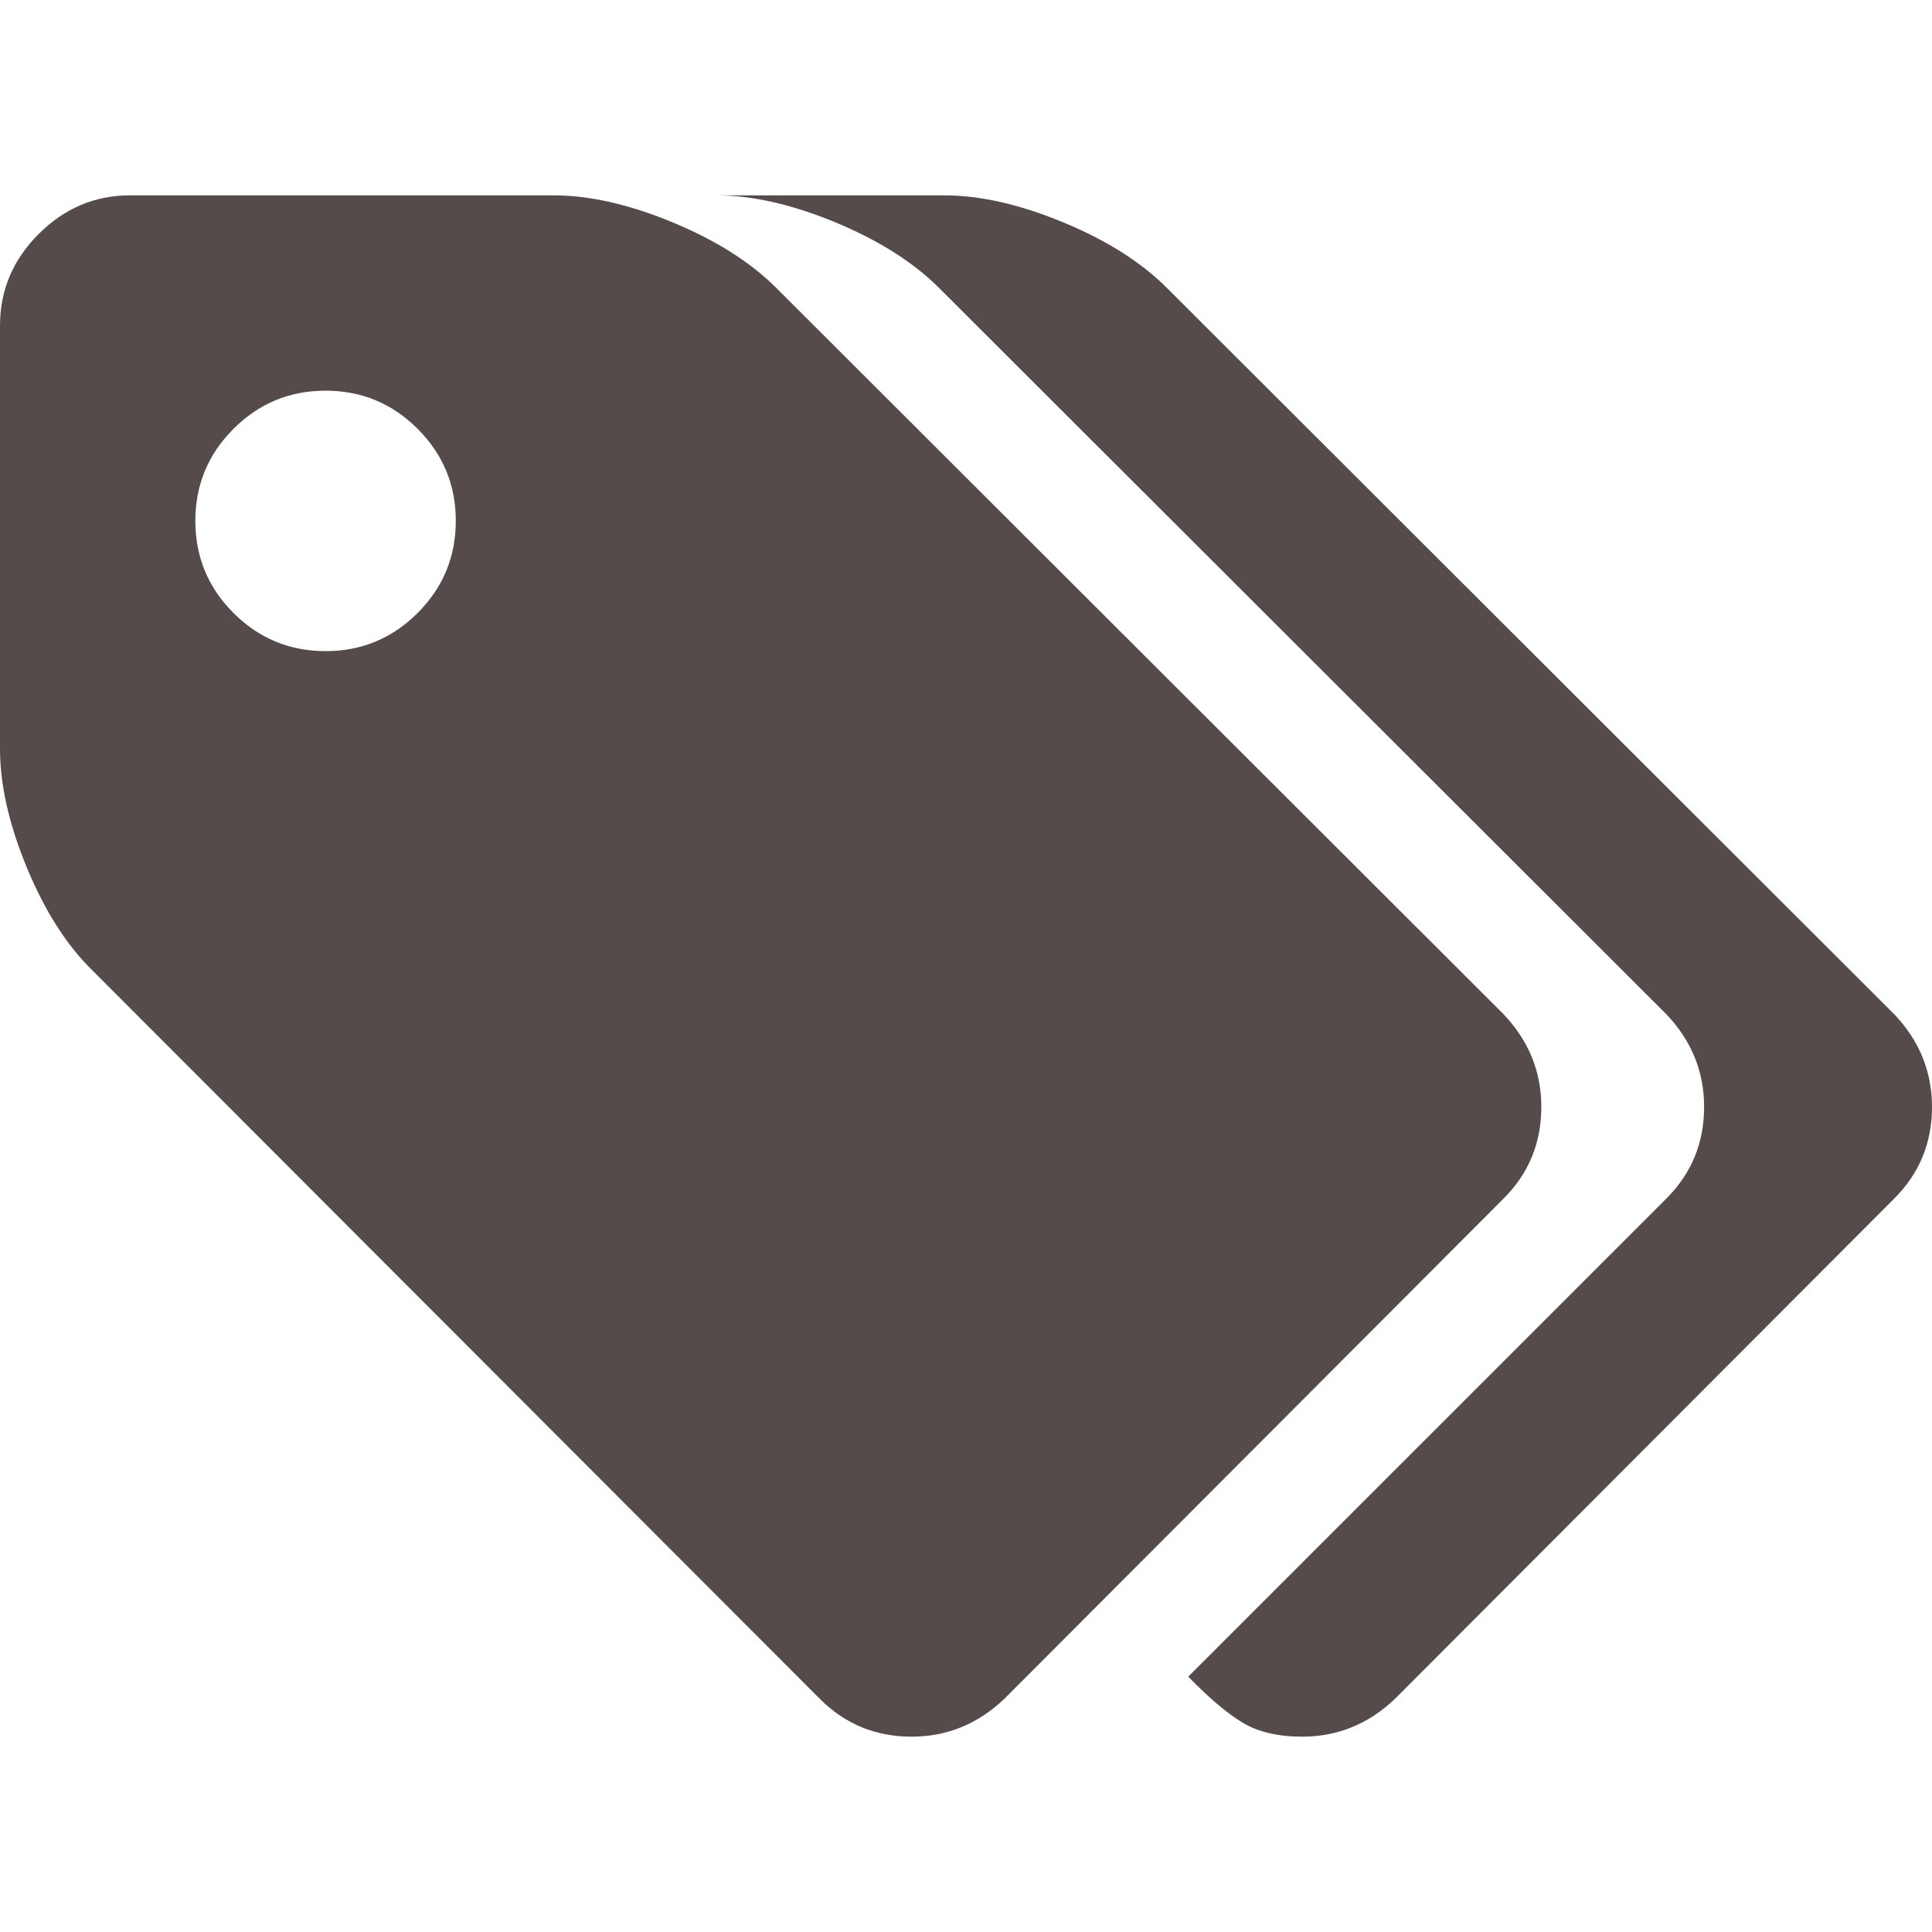
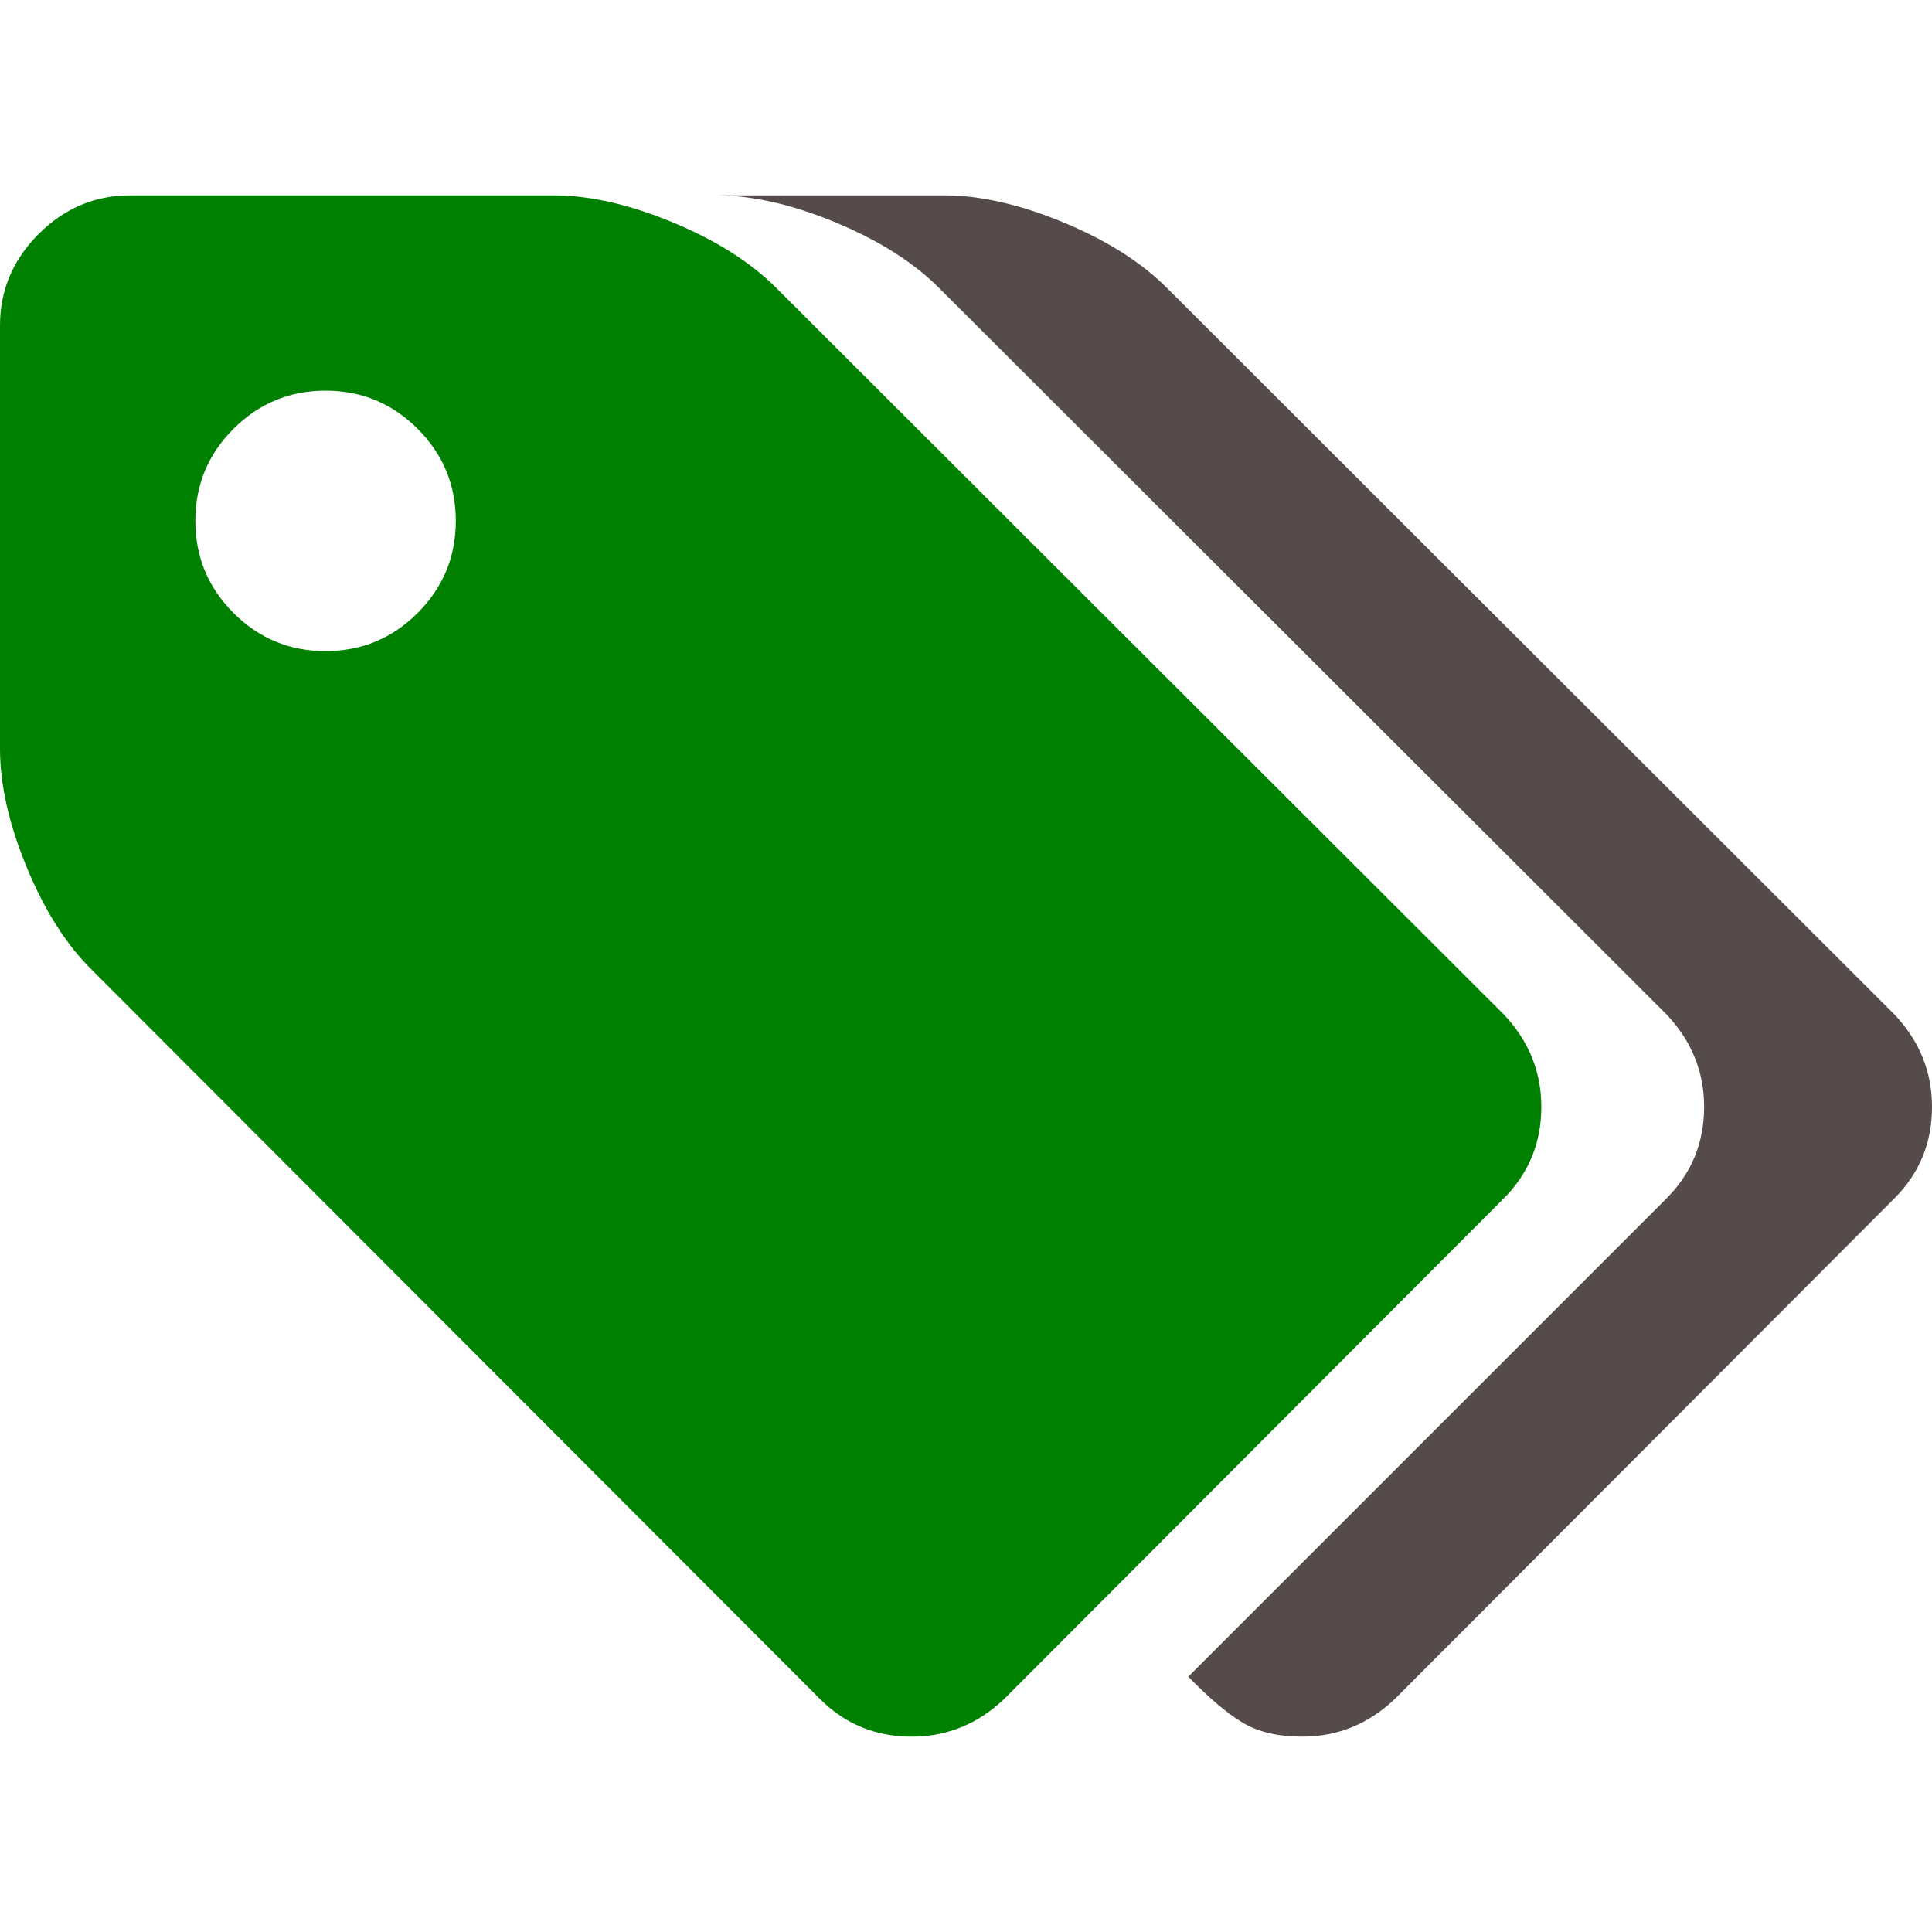
<svg xmlns="http://www.w3.org/2000/svg" version="1.1" id="Capa_1" x="0px" y="0px" width="100%" height="100%" viewBox="0 0 542.183 542.183" style="enable-background:new 0 0 542.183 542.183;" xml:space="preserve" class="">
  <g>
    <g>
      <g>
-         <path d="M432.544,310.636c0-9.897-3.521-18.559-10.564-25.984L217.844,80.8c-7.232-7.238-16.939-13.374-29.121-18.416    c-12.181-5.043-23.319-7.565-33.407-7.565H36.545c-9.896,0-18.464,3.619-25.694,10.848C3.616,72.9,0,81.466,0,91.365v118.771    c0,10.088,2.519,21.219,7.564,33.404c5.046,12.185,11.187,21.792,18.417,28.837L230.12,476.799    c7.043,7.043,15.608,10.564,25.694,10.564c9.898,0,18.562-3.521,25.984-10.564l140.186-140.47    C429.023,329.284,432.544,320.725,432.544,310.636z M117.204,172.02c-7.139,7.138-15.752,10.709-25.841,10.709    c-10.085,0-18.698-3.571-25.837-10.709c-7.139-7.139-10.705-15.749-10.705-25.837c0-10.089,3.566-18.702,10.705-25.837    c7.139-7.139,15.752-10.71,25.837-10.71c10.089,0,18.702,3.571,25.841,10.71c7.135,7.135,10.707,15.749,10.707,25.837    C127.91,156.271,124.339,164.881,117.204,172.02z" data-original="#000000" class="active-path" data-old_color="#695F5F" fill="#564B4B" />
+         <path d="M432.544,310.636c0-9.897-3.521-18.559-10.564-25.984L217.844,80.8c-7.232-7.238-16.939-13.374-29.121-18.416    c-12.181-5.043-23.319-7.565-33.407-7.565H36.545c-9.896,0-18.464,3.619-25.694,10.848C3.616,72.9,0,81.466,0,91.365v118.771    c0,10.088,2.519,21.219,7.564,33.404c5.046,12.185,11.187,21.792,18.417,28.837L230.12,476.799    c7.043,7.043,15.608,10.564,25.694,10.564c9.898,0,18.562-3.521,25.984-10.564l140.186-140.47    C429.023,329.284,432.544,320.725,432.544,310.636z M117.204,172.02c-7.139,7.138-15.752,10.709-25.841,10.709    c-10.085,0-18.698-3.571-25.837-10.709c-7.139-7.139-10.705-15.749-10.705-25.837c0-10.089,3.566-18.702,10.705-25.837    c7.139-7.139,15.752-10.71,25.837-10.71c10.089,0,18.702,3.571,25.841,10.71c7.135,7.135,10.707,15.749,10.707,25.837    C127.91,156.271,124.339,164.881,117.204,172.02z" data-original="#000000" class="active-path" data-old_color="#695F5F" fill="green" />
        <path d="M531.612,284.655L327.473,80.804c-7.23-7.238-16.939-13.374-29.122-18.417c-12.177-5.042-23.313-7.564-33.402-7.564    h-63.953c10.088,0,21.222,2.522,33.402,7.564c12.185,5.046,21.892,11.182,29.125,18.417l204.137,203.851    c7.046,7.423,10.571,16.084,10.571,25.981c0,10.089-3.525,18.647-10.571,25.693L333.469,470.519    c5.718,5.9,10.759,10.182,15.133,12.847c4.38,2.666,9.996,3.998,16.844,3.998c9.903,0,18.565-3.521,25.98-10.564l140.186-140.47    c7.046-7.046,10.571-15.604,10.571-25.693C542.179,300.739,538.658,292.078,531.612,284.655z" data-original="#000000" class="active-path" data-old_color="#695F5F" fill="#564B4B" />
      </g>
    </g>
  </g>
</svg>
